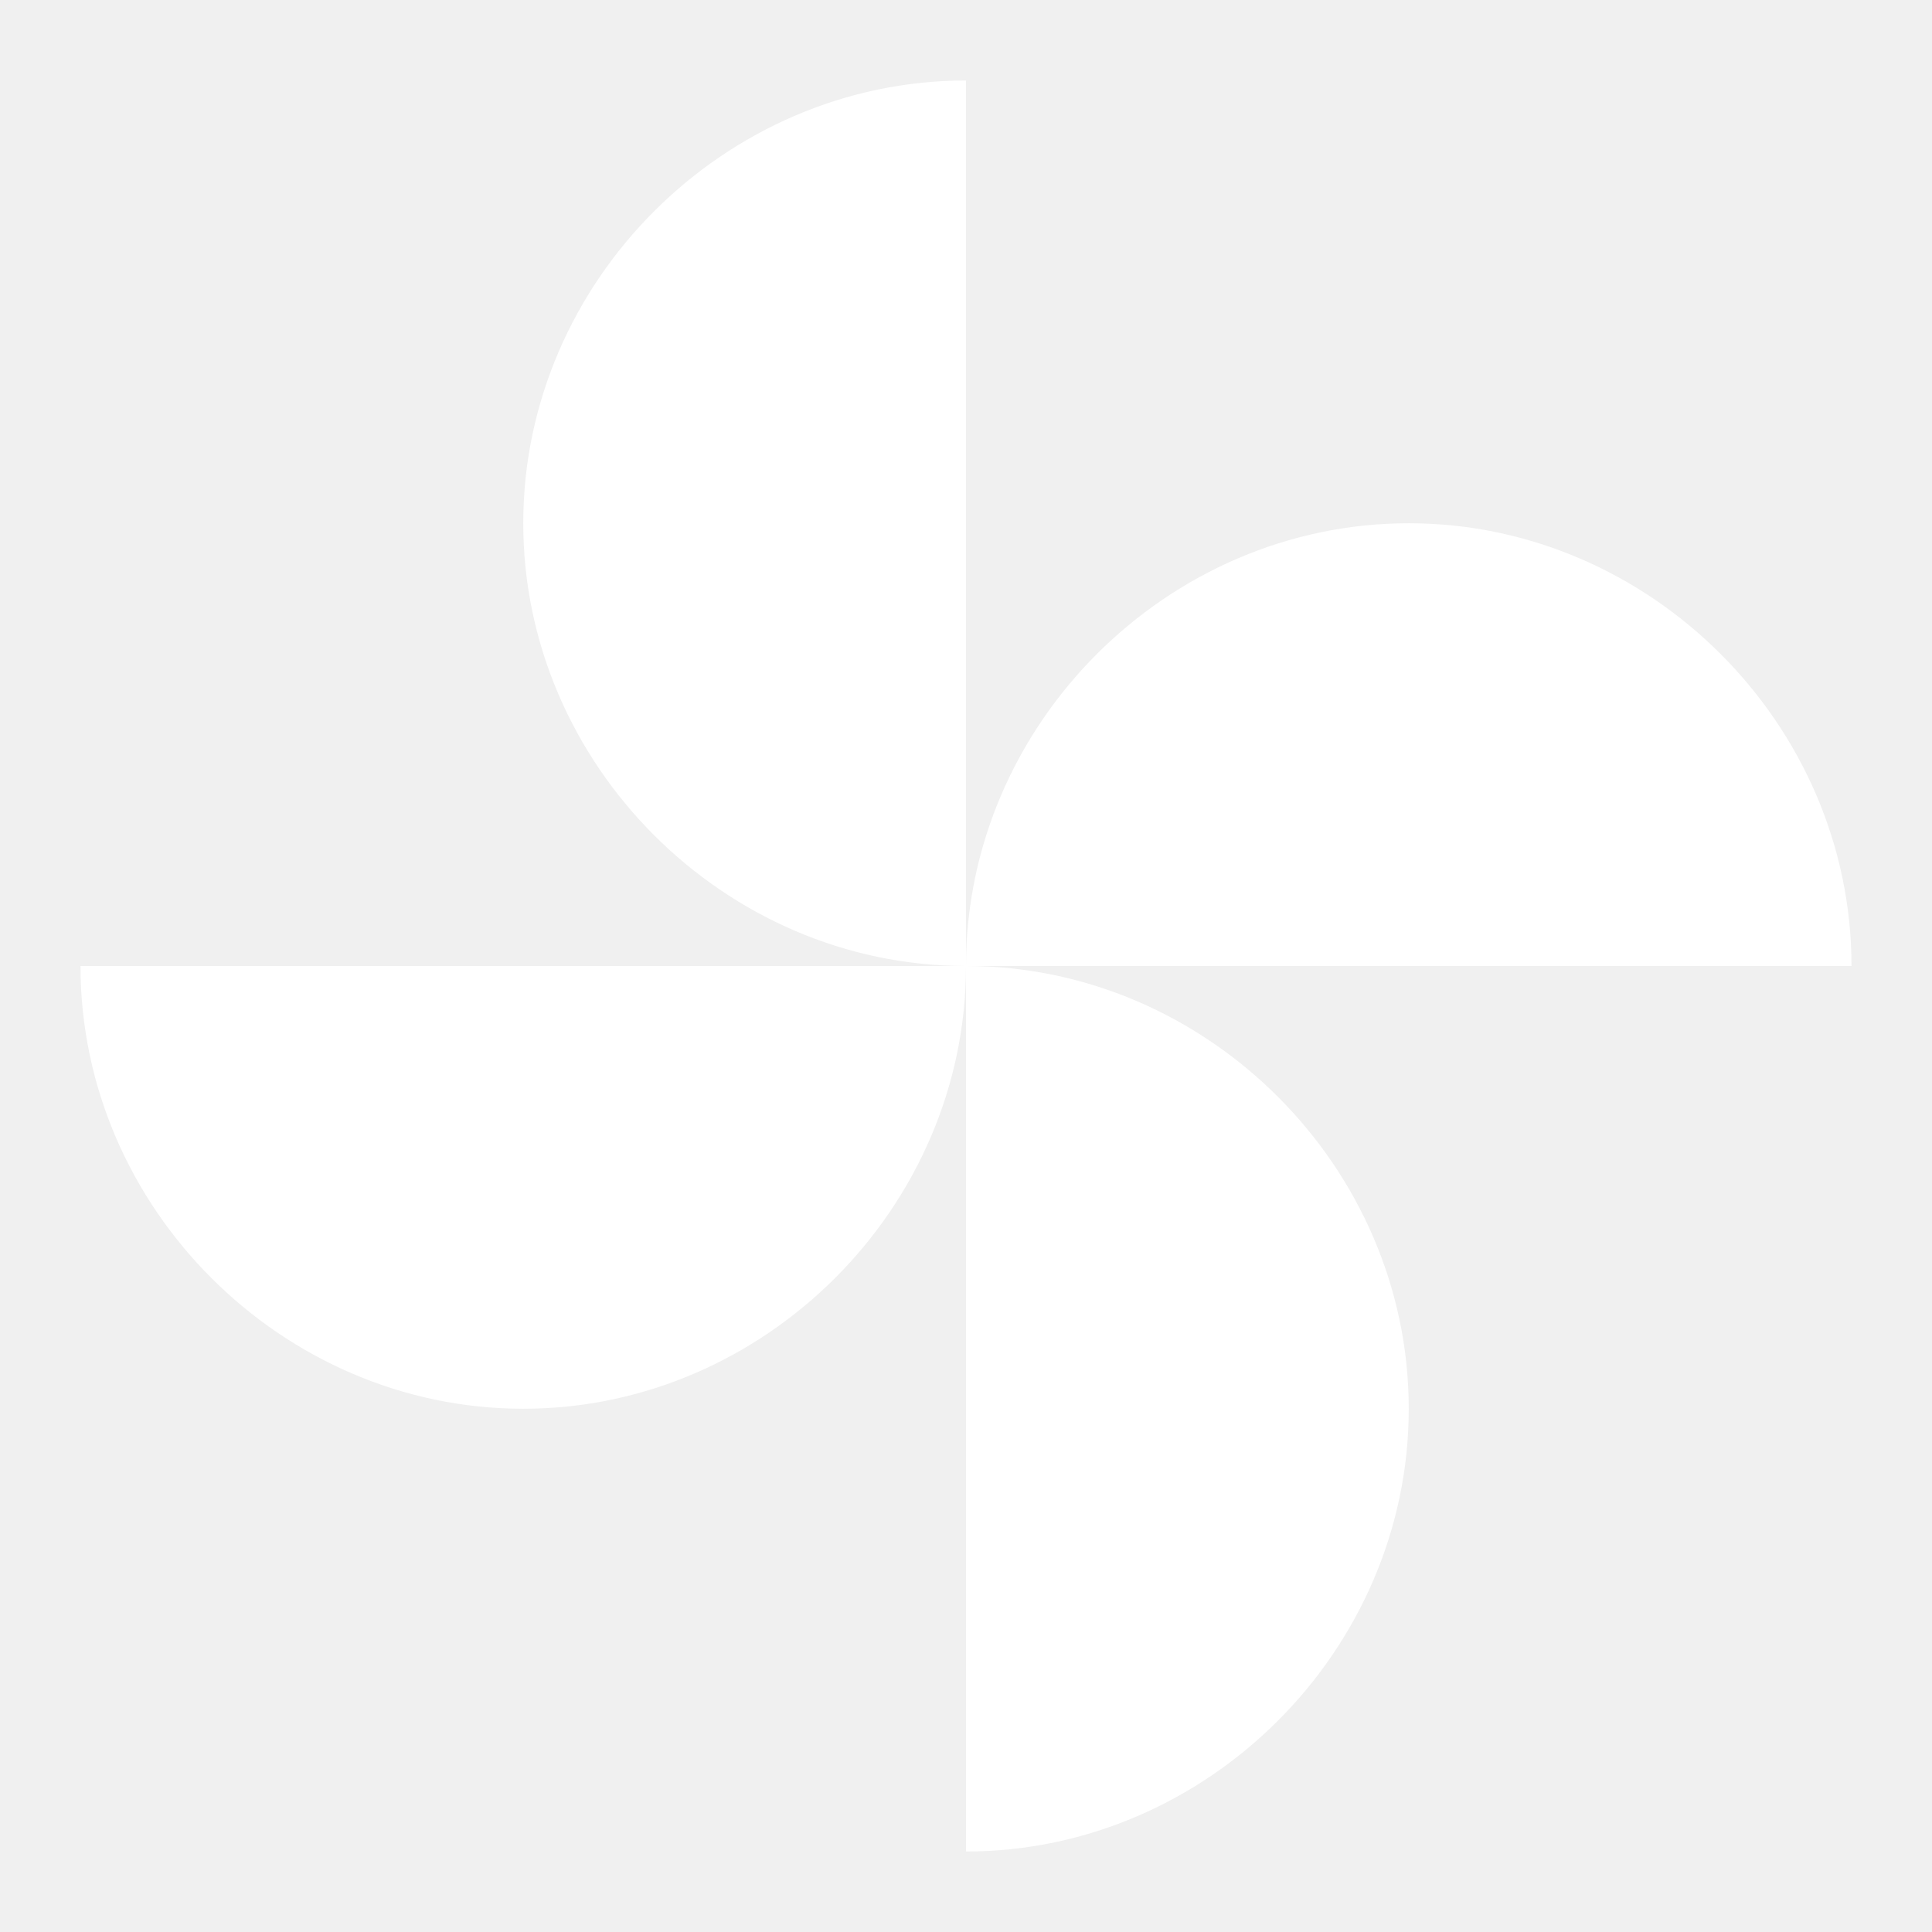
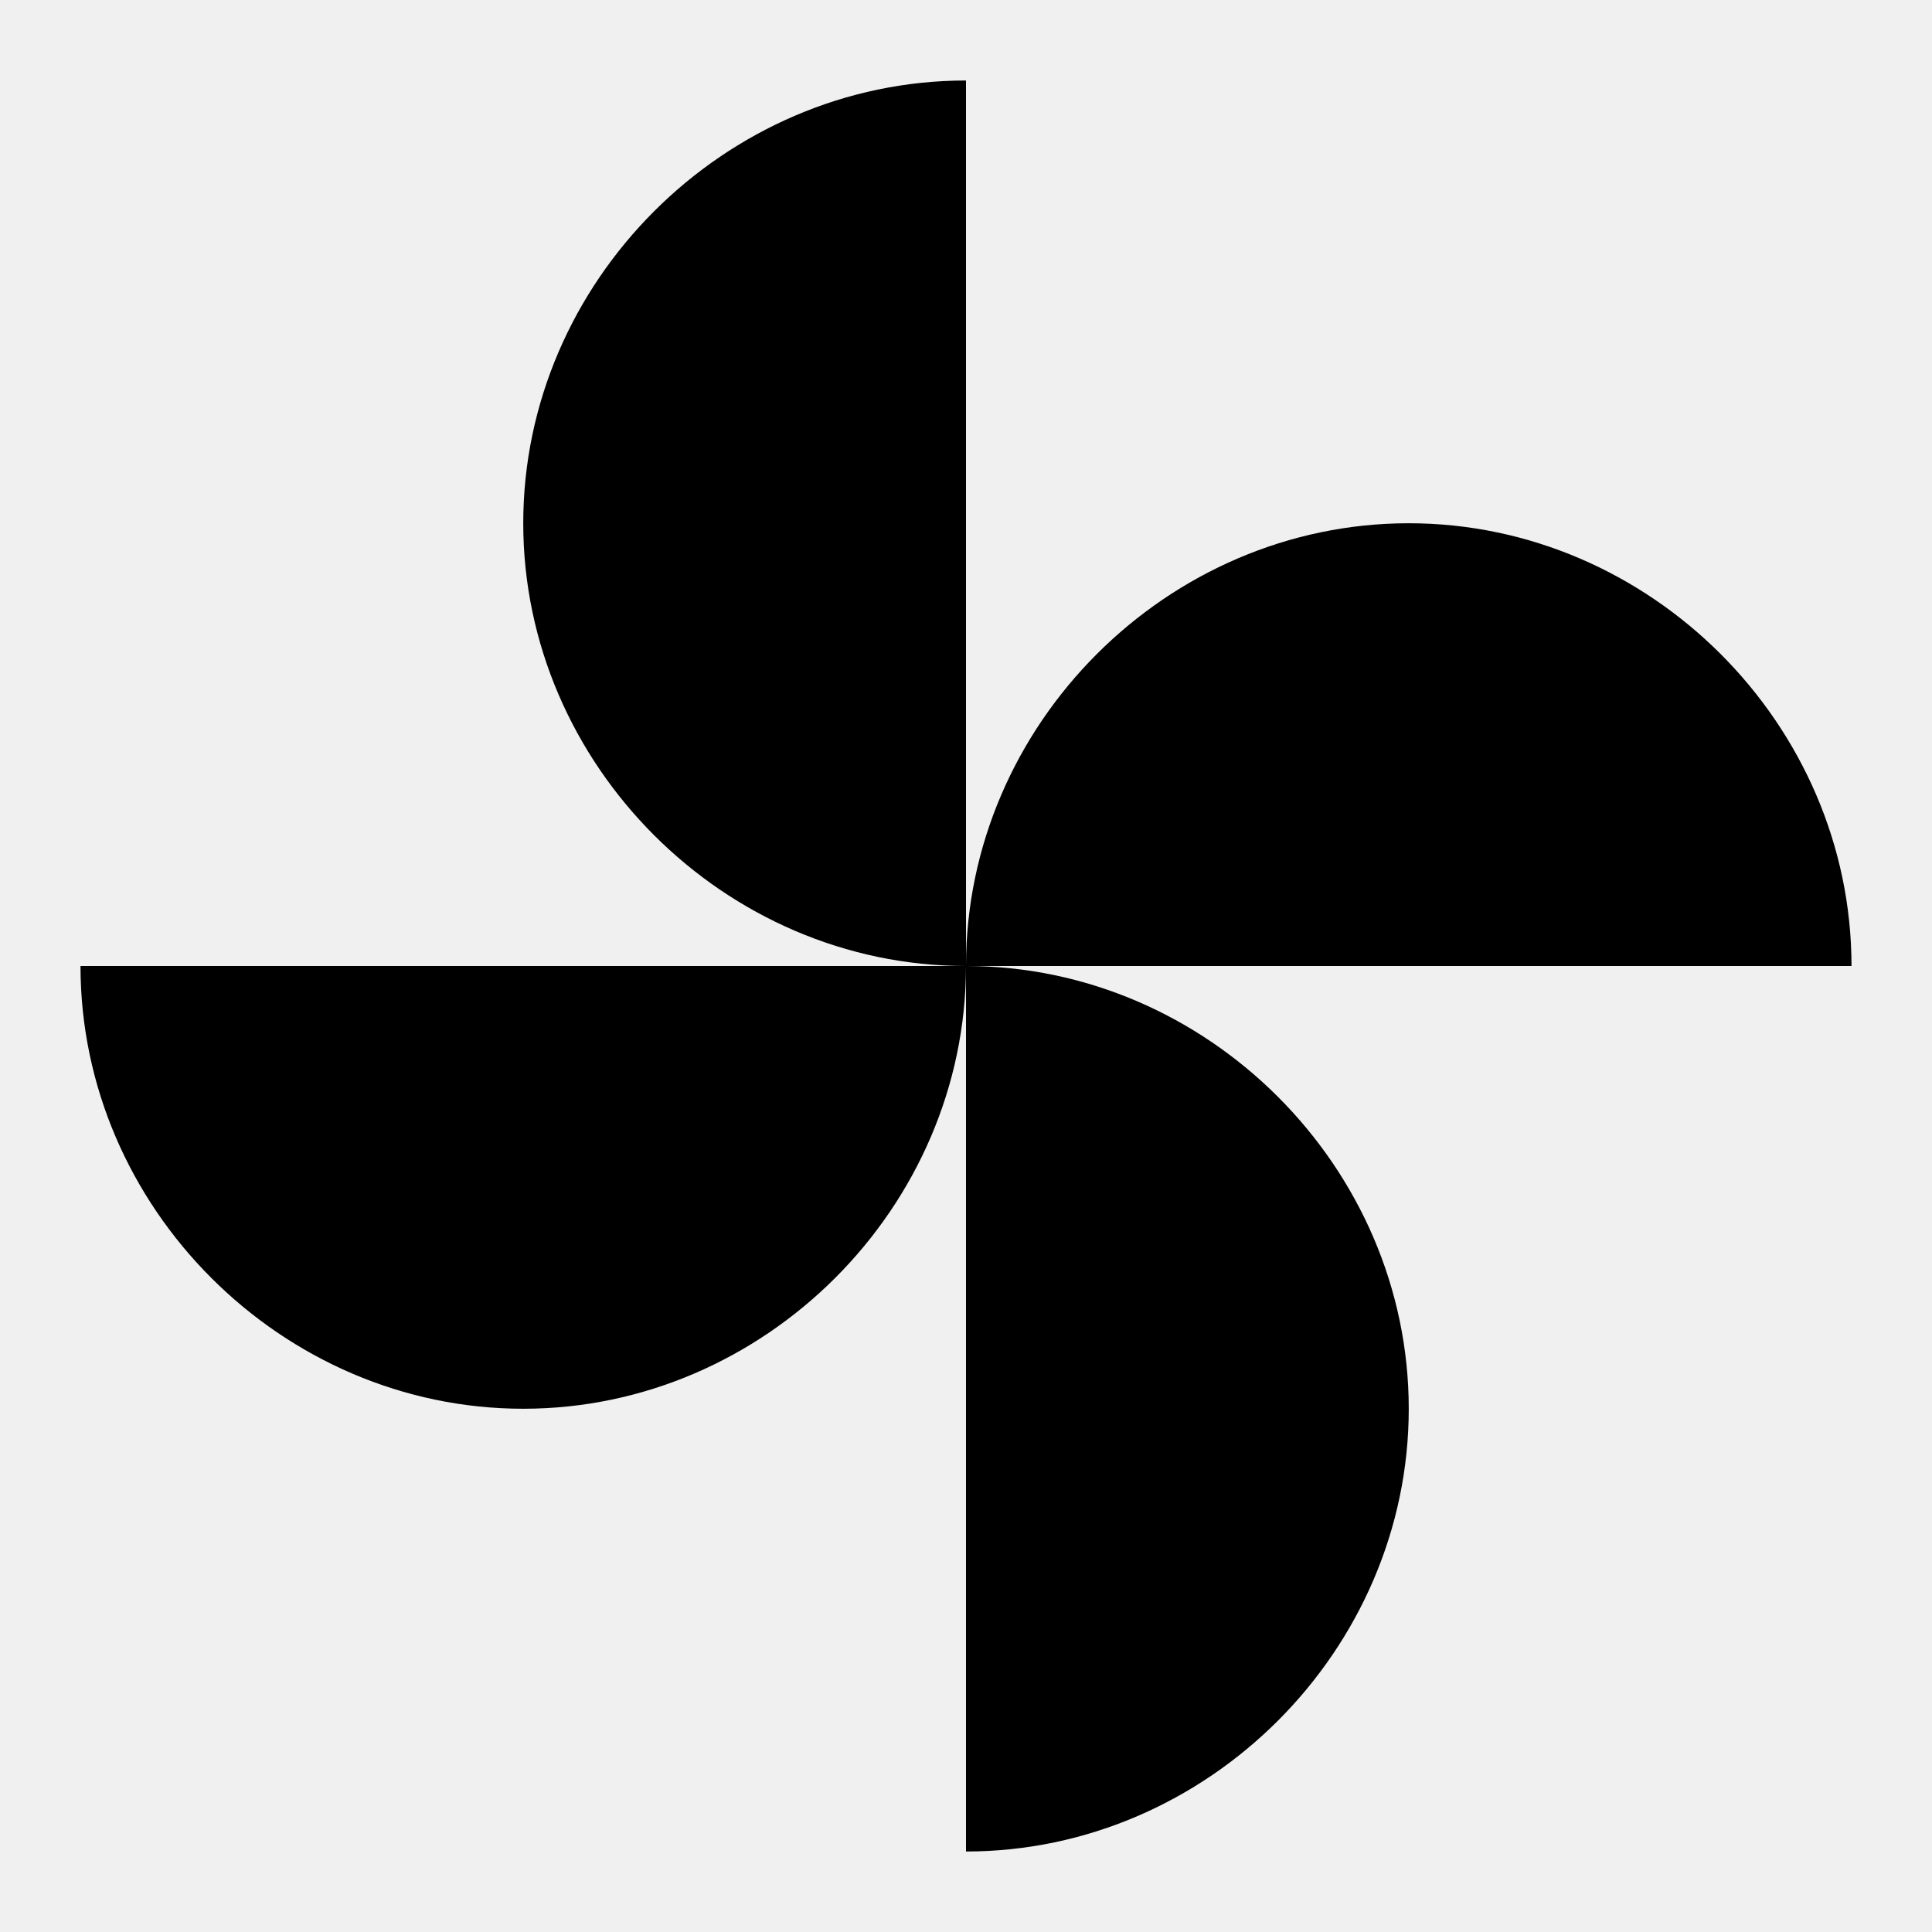
- <svg xmlns="http://www.w3.org/2000/svg" fill="#FFFFFF" height="24" viewBox="0 0 24 24" width="24">
+ <svg xmlns="http://www.w3.org/2000/svg" fill="#000000" height="24" viewBox="0 0 24 24" width="24">
  <path d="M12 12c0-3 2.5-5.5 5.5-5.5S23 9 23 12H12zm0 0c0 3-2.5 5.5-5.5 5.5S1 15 1 12h11zm0 0c-3 0-5.5-2.5-5.5-5.5S9 1 12 1v11zm0 0c3 0 5.5 2.5 5.5 5.5S15 23 12 23V12z" />
  <path d="M0 0h24v24H0z" fill="none" />
</svg>
